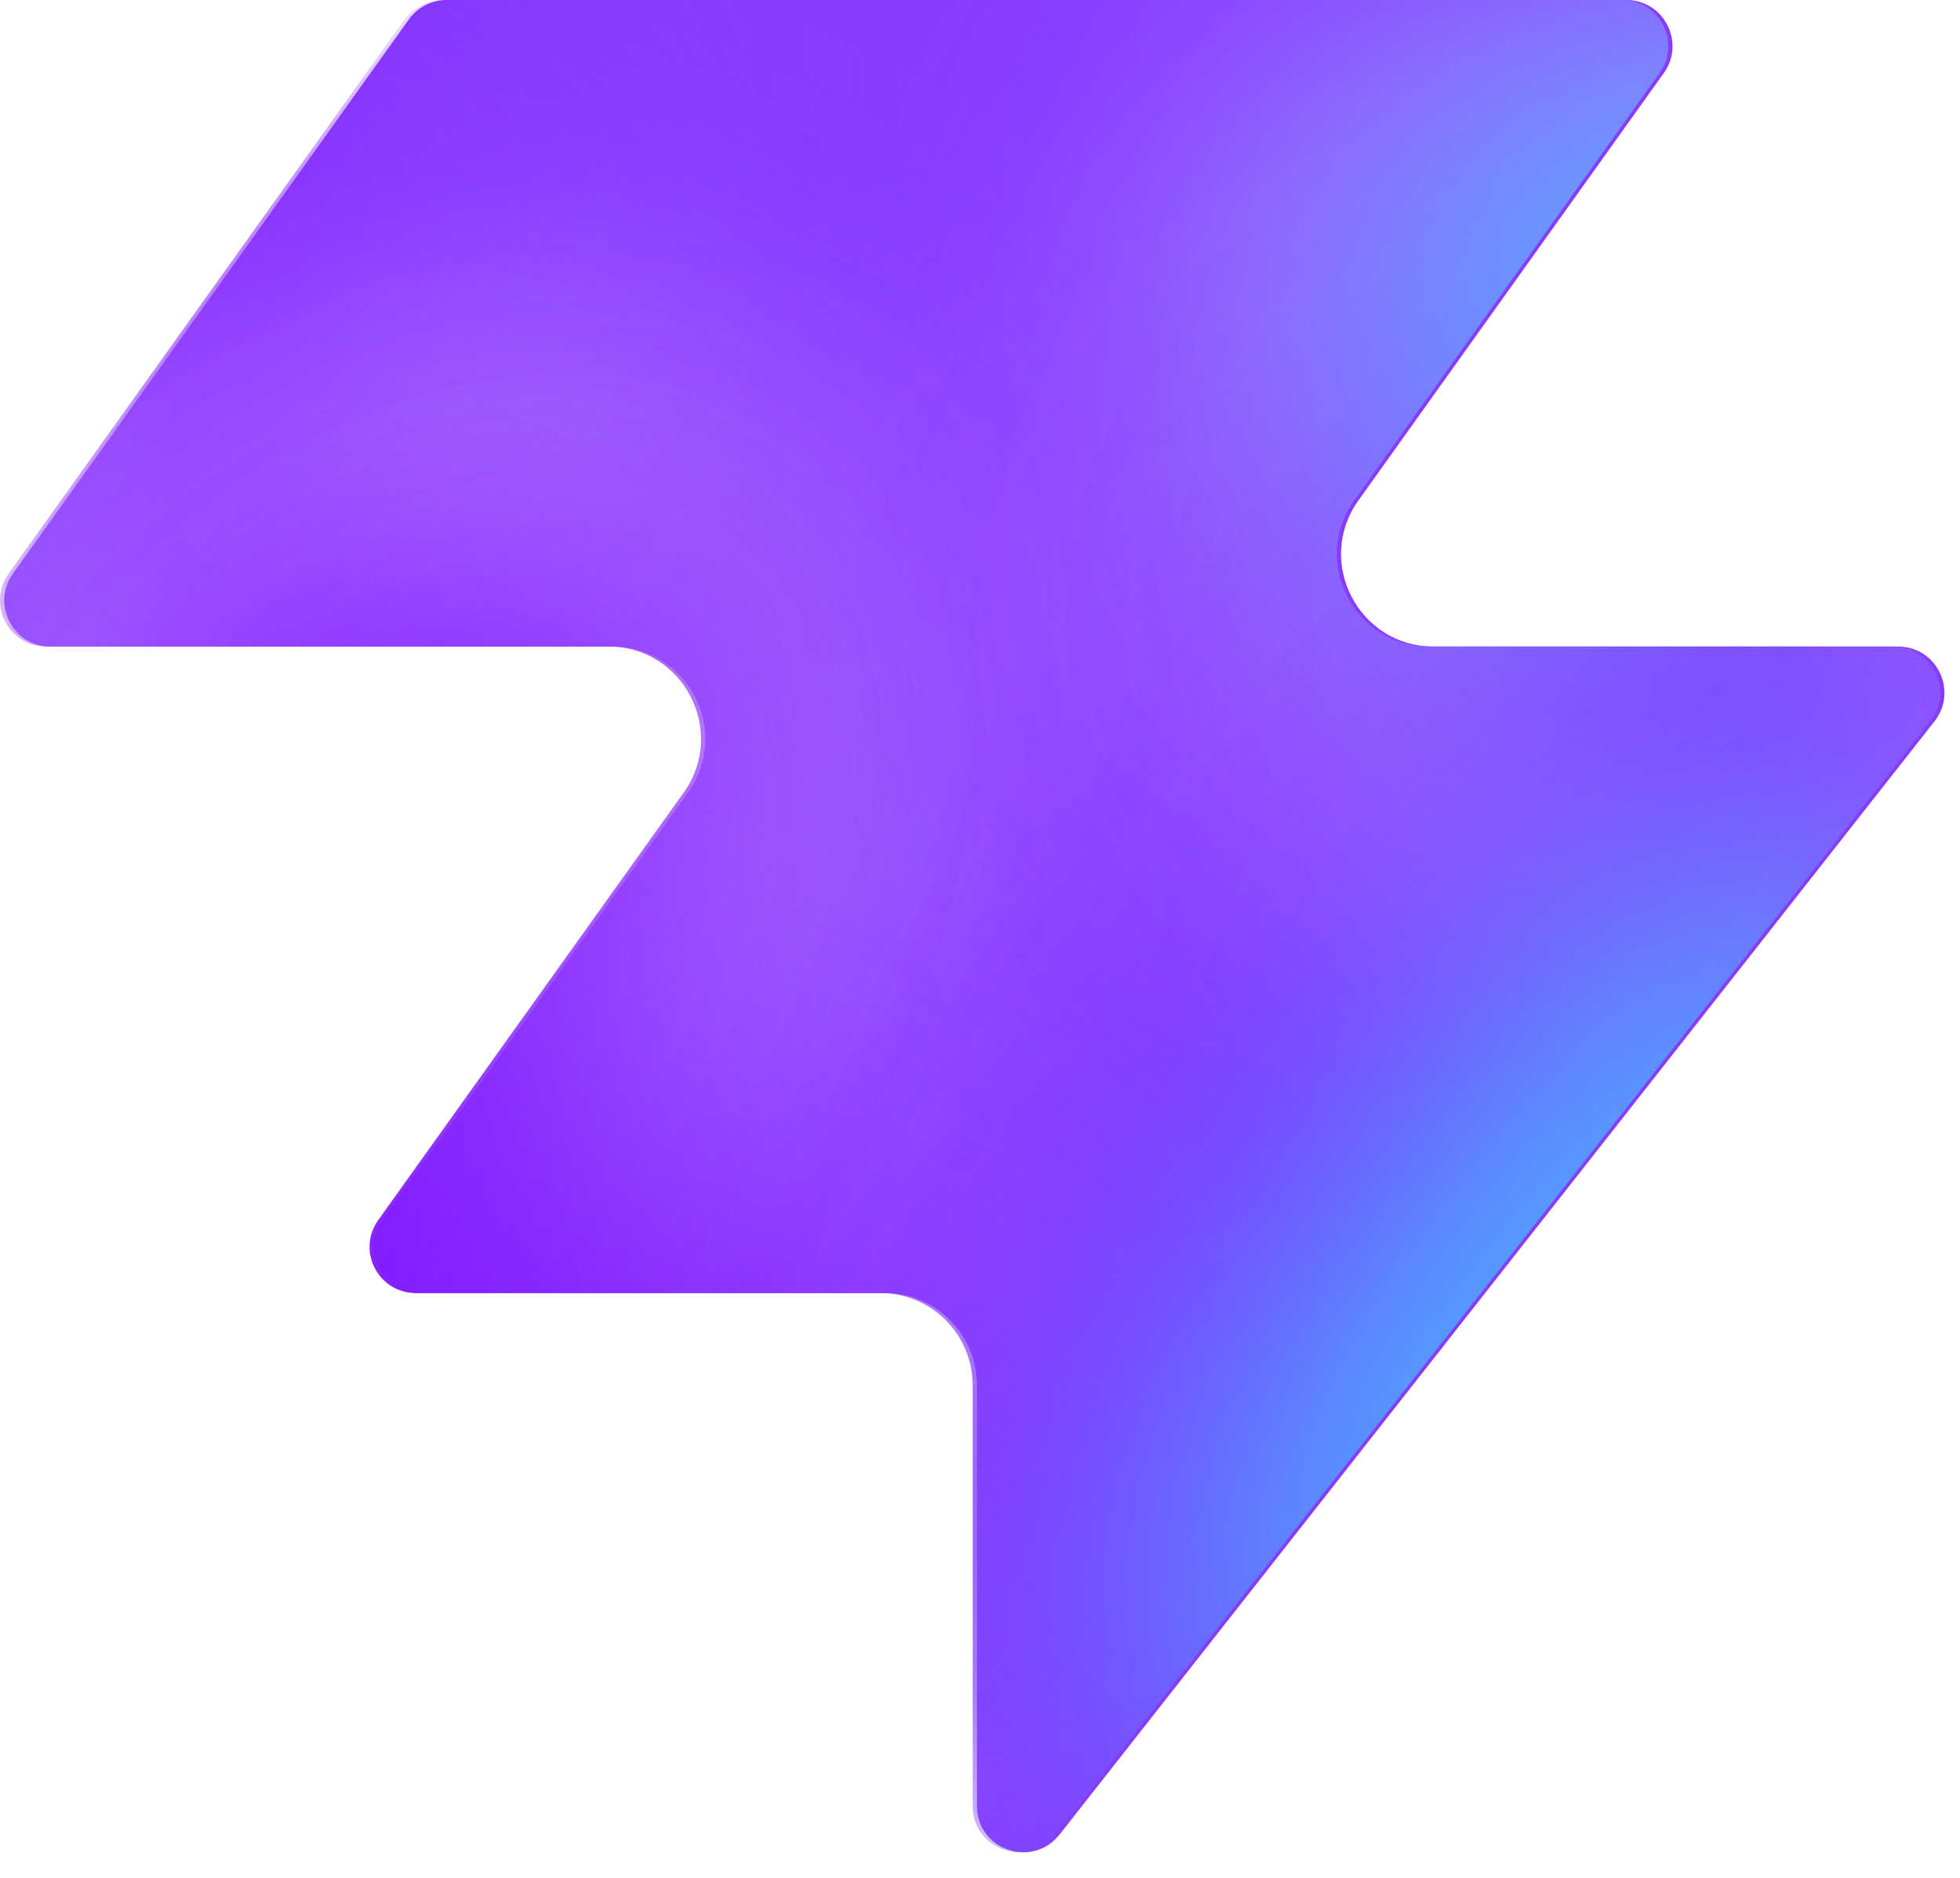
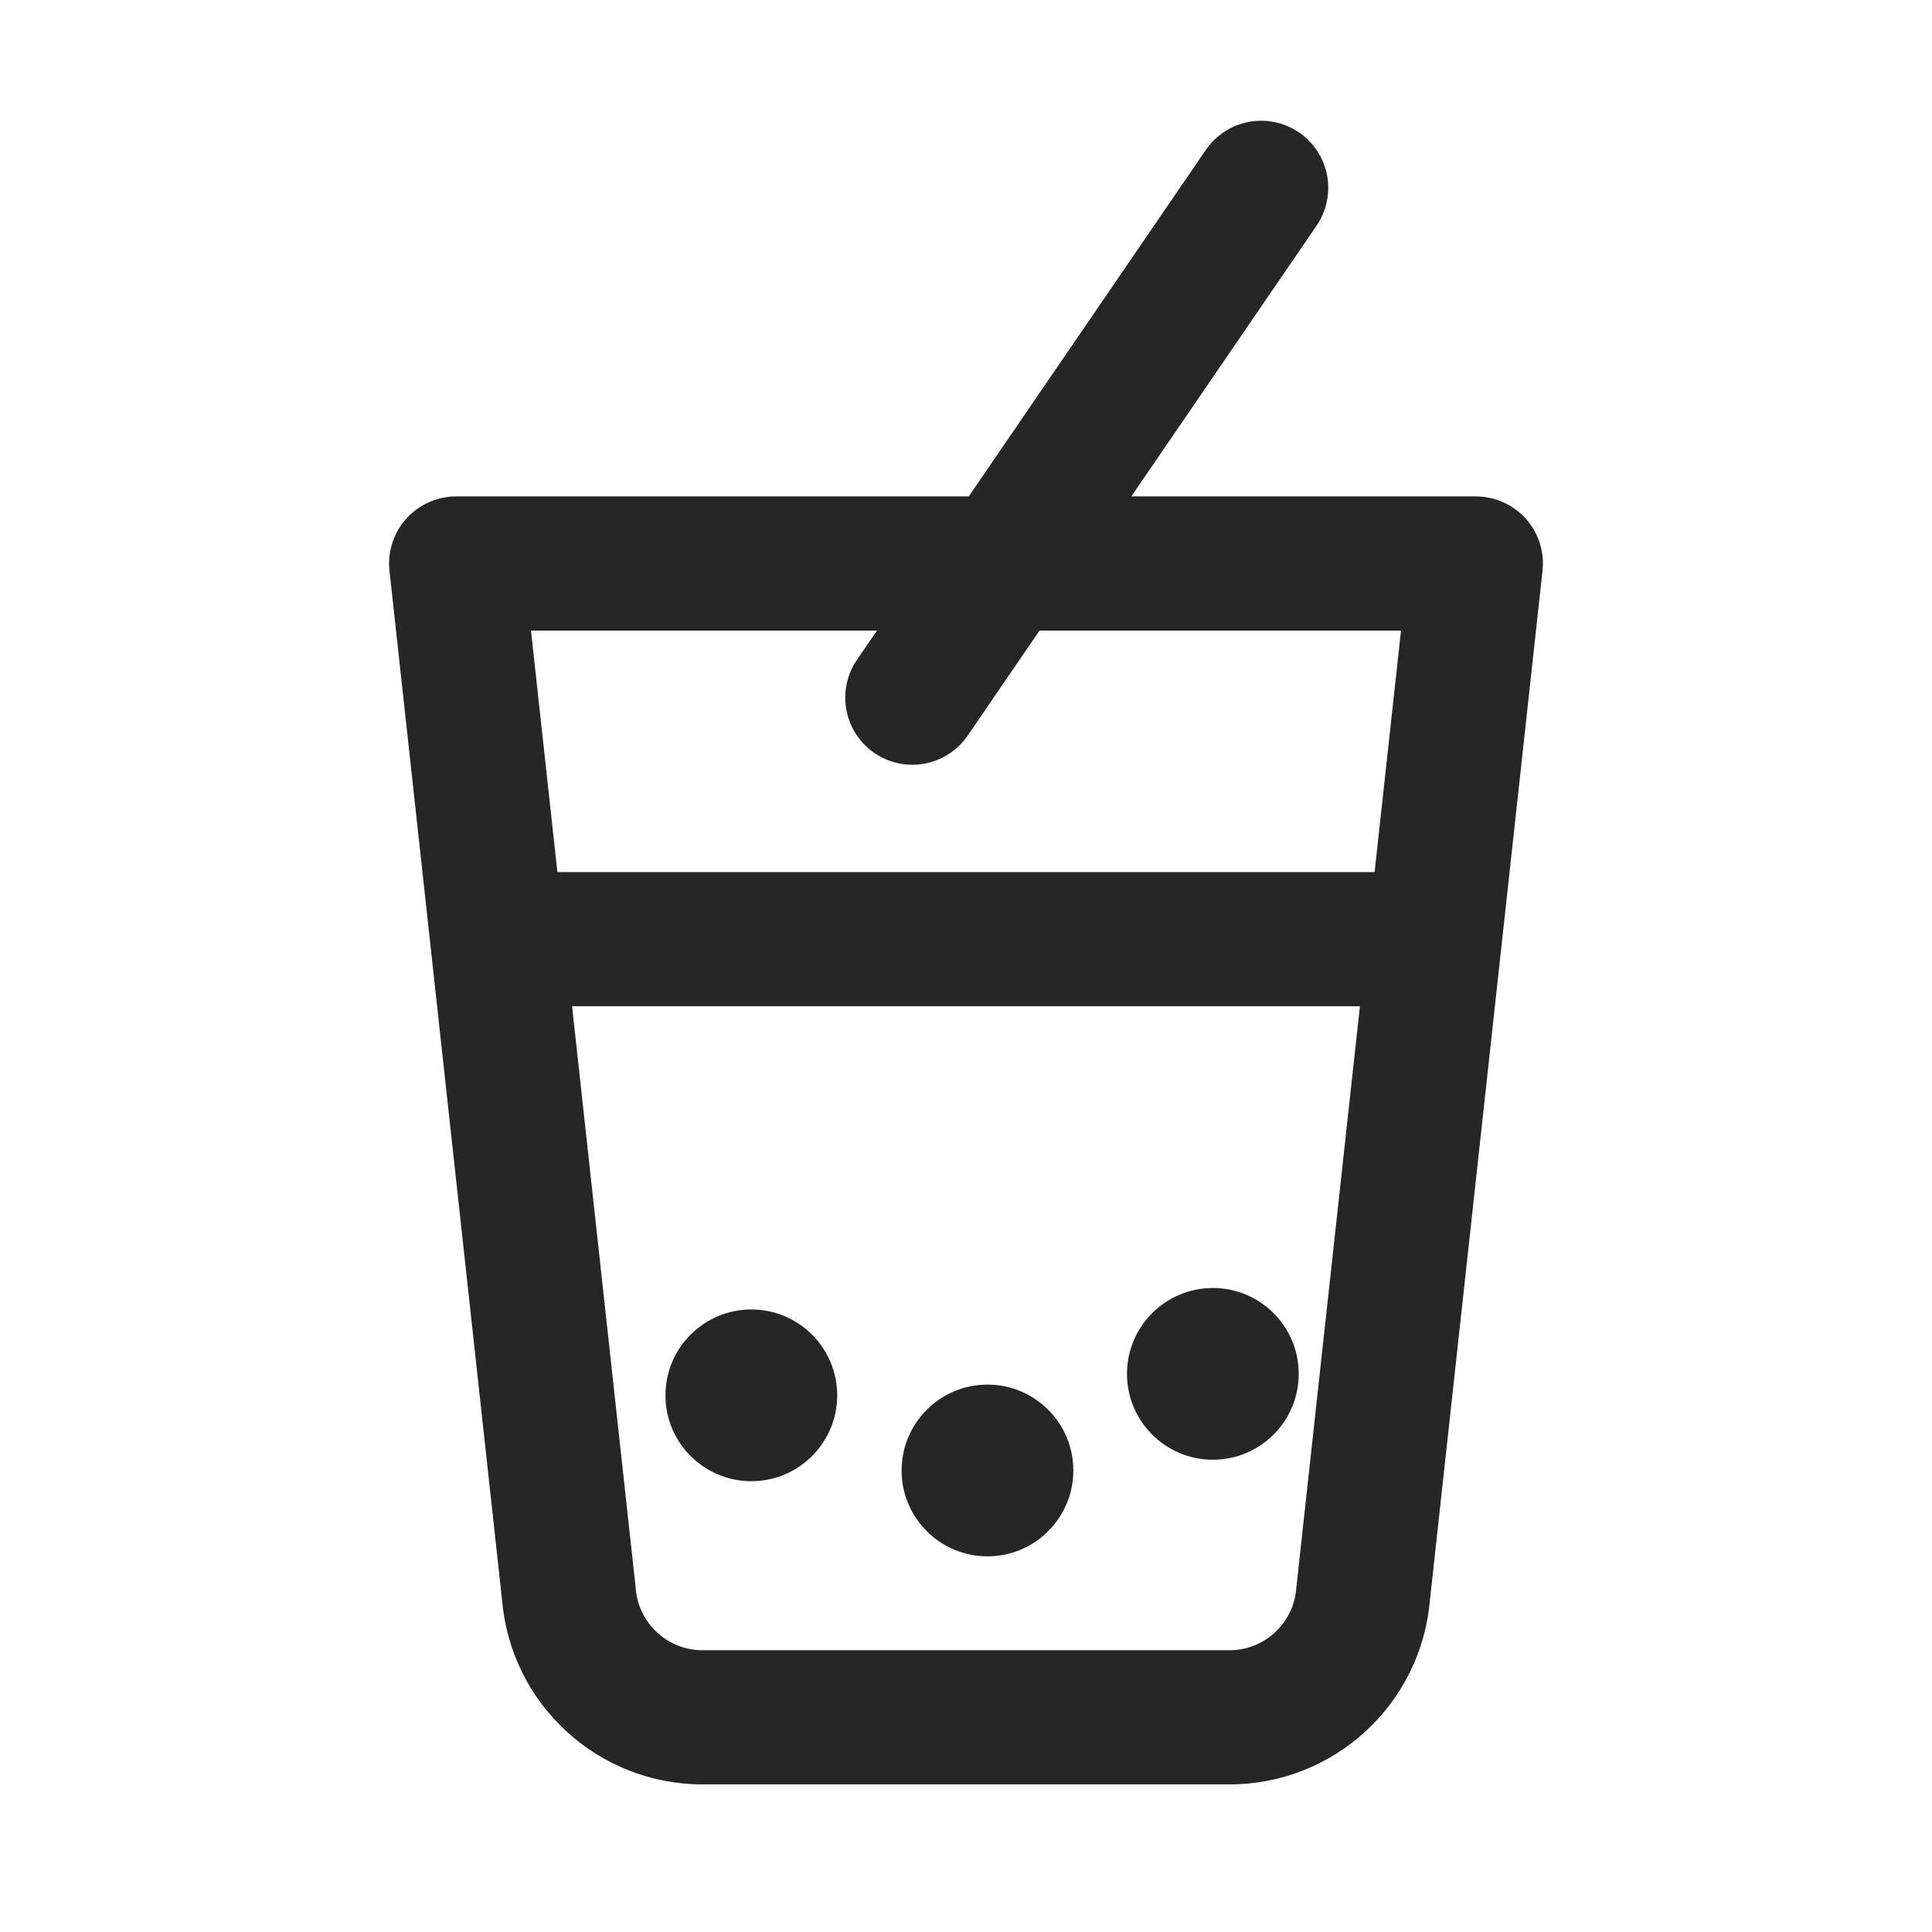
- <svg xmlns="http://www.w3.org/2000/svg" width="48" height="46" fill="none" viewBox="0 0 48 46">
-   <path fill="#863bff" d="M25.946 44.938c-.664.845-2.021.375-2.021-.698V33.937a2.26 2.26 0 0 0-2.262-2.262H10.287c-.92 0-1.456-1.04-.92-1.788l7.48-10.471c1.07-1.497 0-3.578-1.842-3.578H1.237c-.92 0-1.456-1.04-.92-1.788L10.013.474c.214-.297.556-.474.92-.474h28.894c.92 0 1.456 1.04.92 1.788l-7.48 10.471c-1.07 1.498 0 3.579 1.842 3.579h11.377c.943 0 1.473 1.088.89 1.83L25.947 44.94z" style="fill:#863bff;fill:color(display-p3 .525 .23 1);fill-opacity:1" />
-   <mask id="a" width="48" height="46" x="0" y="0" maskUnits="userSpaceOnUse" style="mask-type:alpha">
-     <path fill="#000" d="M25.842 44.938c-.664.844-2.021.375-2.021-.698V33.937a2.26 2.26 0 0 0-2.262-2.262H10.183c-.92 0-1.456-1.04-.92-1.788l7.48-10.471c1.07-1.498 0-3.579-1.842-3.579H1.133c-.92 0-1.456-1.04-.92-1.787L9.91.473c.214-.297.556-.474.92-.474h28.894c.92 0 1.456 1.04.92 1.788l-7.48 10.471c-1.07 1.498 0 3.578 1.842 3.578h11.377c.943 0 1.473 1.088.89 1.832L25.843 44.94z" style="fill:#000;fill-opacity:1" />
-   </mask>
-   <g mask="url(#a)">
-     <g filter="url(#b)">
-       <ellipse cx="5.508" cy="14.704" fill="#ede6ff" rx="5.508" ry="14.704" style="fill:#ede6ff;fill:color(display-p3 .927 .903 1);fill-opacity:1" transform="matrix(.00324 1 1 -.00324 -4.47 31.516)" />
-     </g>
-     <g filter="url(#c)">
-       <ellipse cx="10.399" cy="29.851" fill="#ede6ff" rx="10.399" ry="29.851" style="fill:#ede6ff;fill:color(display-p3 .927 .903 1);fill-opacity:1" transform="matrix(.00324 1 1 -.00324 -39.328 7.883)" />
-     </g>
-     <g filter="url(#d)">
-       <ellipse cx="5.508" cy="30.487" fill="#7e14ff" rx="5.508" ry="30.487" style="fill:#7e14ff;fill:color(display-p3 .492 .077 1);fill-opacity:1" transform="rotate(89.814 -25.913 -14.639)scale(1 -1)" />
-     </g>
-     <g filter="url(#e)">
-       <ellipse cx="5.508" cy="30.599" fill="#7e14ff" rx="5.508" ry="30.599" style="fill:#7e14ff;fill:color(display-p3 .492 .077 1);fill-opacity:1" transform="rotate(89.814 -32.644 -3.334)scale(1 -1)" />
-     </g>
-     <g filter="url(#f)">
-       <ellipse cx="5.508" cy="30.599" fill="#7e14ff" rx="5.508" ry="30.599" style="fill:#7e14ff;fill:color(display-p3 .492 .077 1);fill-opacity:1" transform="matrix(.00324 1 1 -.00324 -34.34 30.47)" />
-     </g>
-     <g filter="url(#g)">
-       <ellipse cx="14.072" cy="22.078" fill="#ede6ff" rx="14.072" ry="22.078" style="fill:#ede6ff;fill:color(display-p3 .927 .903 1);fill-opacity:1" transform="rotate(93.35 24.506 48.493)scale(-1 1)" />
-     </g>
-     <g filter="url(#h)">
-       <ellipse cx="3.47" cy="21.501" fill="#7e14ff" rx="3.47" ry="21.501" style="fill:#7e14ff;fill:color(display-p3 .492 .077 1);fill-opacity:1" transform="rotate(89.009 28.708 47.59)scale(-1 1)" />
-     </g>
-     <g filter="url(#i)">
-       <ellipse cx="3.47" cy="21.501" fill="#7e14ff" rx="3.47" ry="21.501" style="fill:#7e14ff;fill:color(display-p3 .492 .077 1);fill-opacity:1" transform="rotate(89.009 28.708 47.59)scale(-1 1)" />
-     </g>
-     <g filter="url(#j)">
-       <ellipse cx=".387" cy="8.972" fill="#7e14ff" rx="4.407" ry="29.108" style="fill:#7e14ff;fill:color(display-p3 .492 .077 1);fill-opacity:1" transform="rotate(39.51 .387 8.972)" />
-     </g>
-     <g filter="url(#k)">
-       <ellipse cx="47.523" cy="-6.092" fill="#7e14ff" rx="4.407" ry="29.108" style="fill:#7e14ff;fill:color(display-p3 .492 .077 1);fill-opacity:1" transform="rotate(37.892 47.523 -6.092)" />
-     </g>
-     <g filter="url(#l)">
-       <ellipse cx="41.412" cy="6.333" fill="#47bfff" rx="5.971" ry="9.665" style="fill:#47bfff;fill:color(display-p3 .28 .748 1);fill-opacity:1" transform="rotate(37.892 41.412 6.333)" />
-     </g>
-     <g filter="url(#m)">
-       <ellipse cx="-1.879" cy="38.332" fill="#7e14ff" rx="4.407" ry="29.108" style="fill:#7e14ff;fill:color(display-p3 .492 .077 1);fill-opacity:1" transform="rotate(37.892 -1.88 38.332)" />
-     </g>
-     <g filter="url(#n)">
-       <ellipse cx="-1.879" cy="38.332" fill="#7e14ff" rx="4.407" ry="29.108" style="fill:#7e14ff;fill:color(display-p3 .492 .077 1);fill-opacity:1" transform="rotate(37.892 -1.88 38.332)" />
-     </g>
-     <g filter="url(#o)">
-       <ellipse cx="35.651" cy="29.907" fill="#7e14ff" rx="4.407" ry="29.108" style="fill:#7e14ff;fill:color(display-p3 .492 .077 1);fill-opacity:1" transform="rotate(37.892 35.651 29.907)" />
-     </g>
-     <g filter="url(#p)">
-       <ellipse cx="38.418" cy="32.4" fill="#47bfff" rx="5.971" ry="15.297" style="fill:#47bfff;fill:color(display-p3 .28 .748 1);fill-opacity:1" transform="rotate(37.892 38.418 32.4)" />
-     </g>
-   </g>
-   <defs>
-     <filter id="b" width="60.045" height="41.654" x="-19.77" y="16.149" color-interpolation-filters="sRGB" filterUnits="userSpaceOnUse">
-       <feFlood flood-opacity="0" result="BackgroundImageFix" />
-       <feBlend in="SourceGraphic" in2="BackgroundImageFix" result="shape" />
-       <feGaussianBlur result="effect1_foregroundBlur_2002_17158" stdDeviation="7.659" />
-     </filter>
-     <filter id="c" width="90.34" height="51.437" x="-54.613" y="-7.533" color-interpolation-filters="sRGB" filterUnits="userSpaceOnUse">
-       <feFlood flood-opacity="0" result="BackgroundImageFix" />
-       <feBlend in="SourceGraphic" in2="BackgroundImageFix" result="shape" />
-       <feGaussianBlur result="effect1_foregroundBlur_2002_17158" stdDeviation="7.659" />
-     </filter>
-     <filter id="d" width="79.355" height="29.4" x="-49.64" y="2.03" color-interpolation-filters="sRGB" filterUnits="userSpaceOnUse">
-       <feFlood flood-opacity="0" result="BackgroundImageFix" />
-       <feBlend in="SourceGraphic" in2="BackgroundImageFix" result="shape" />
-       <feGaussianBlur result="effect1_foregroundBlur_2002_17158" stdDeviation="4.596" />
-     </filter>
-     <filter id="e" width="79.579" height="29.4" x="-45.045" y="20.029" color-interpolation-filters="sRGB" filterUnits="userSpaceOnUse">
-       <feFlood flood-opacity="0" result="BackgroundImageFix" />
-       <feBlend in="SourceGraphic" in2="BackgroundImageFix" result="shape" />
-       <feGaussianBlur result="effect1_foregroundBlur_2002_17158" stdDeviation="4.596" />
-     </filter>
-     <filter id="f" width="79.579" height="29.4" x="-43.513" y="21.178" color-interpolation-filters="sRGB" filterUnits="userSpaceOnUse">
-       <feFlood flood-opacity="0" result="BackgroundImageFix" />
-       <feBlend in="SourceGraphic" in2="BackgroundImageFix" result="shape" />
-       <feGaussianBlur result="effect1_foregroundBlur_2002_17158" stdDeviation="4.596" />
-     </filter>
-     <filter id="g" width="74.749" height="58.852" x="15.756" y="-17.901" color-interpolation-filters="sRGB" filterUnits="userSpaceOnUse">
-       <feFlood flood-opacity="0" result="BackgroundImageFix" />
-       <feBlend in="SourceGraphic" in2="BackgroundImageFix" result="shape" />
-       <feGaussianBlur result="effect1_foregroundBlur_2002_17158" stdDeviation="7.659" />
-     </filter>
-     <filter id="h" width="61.377" height="25.362" x="23.548" y="2.284" color-interpolation-filters="sRGB" filterUnits="userSpaceOnUse">
-       <feFlood flood-opacity="0" result="BackgroundImageFix" />
-       <feBlend in="SourceGraphic" in2="BackgroundImageFix" result="shape" />
-       <feGaussianBlur result="effect1_foregroundBlur_2002_17158" stdDeviation="4.596" />
-     </filter>
-     <filter id="i" width="61.377" height="25.362" x="23.548" y="2.284" color-interpolation-filters="sRGB" filterUnits="userSpaceOnUse">
-       <feFlood flood-opacity="0" result="BackgroundImageFix" />
-       <feBlend in="SourceGraphic" in2="BackgroundImageFix" result="shape" />
-       <feGaussianBlur result="effect1_foregroundBlur_2002_17158" stdDeviation="4.596" />
-     </filter>
-     <filter id="j" width="56.045" height="63.649" x="-27.636" y="-22.853" color-interpolation-filters="sRGB" filterUnits="userSpaceOnUse">
-       <feFlood flood-opacity="0" result="BackgroundImageFix" />
-       <feBlend in="SourceGraphic" in2="BackgroundImageFix" result="shape" />
-       <feGaussianBlur result="effect1_foregroundBlur_2002_17158" stdDeviation="4.596" />
-     </filter>
-     <filter id="k" width="54.814" height="64.646" x="20.116" y="-38.415" color-interpolation-filters="sRGB" filterUnits="userSpaceOnUse">
-       <feFlood flood-opacity="0" result="BackgroundImageFix" />
-       <feBlend in="SourceGraphic" in2="BackgroundImageFix" result="shape" />
-       <feGaussianBlur result="effect1_foregroundBlur_2002_17158" stdDeviation="4.596" />
-     </filter>
-     <filter id="l" width="33.541" height="35.313" x="24.641" y="-11.323" color-interpolation-filters="sRGB" filterUnits="userSpaceOnUse">
-       <feFlood flood-opacity="0" result="BackgroundImageFix" />
-       <feBlend in="SourceGraphic" in2="BackgroundImageFix" result="shape" />
-       <feGaussianBlur result="effect1_foregroundBlur_2002_17158" stdDeviation="4.596" />
-     </filter>
-     <filter id="m" width="54.814" height="64.646" x="-29.286" y="6.009" color-interpolation-filters="sRGB" filterUnits="userSpaceOnUse">
-       <feFlood flood-opacity="0" result="BackgroundImageFix" />
-       <feBlend in="SourceGraphic" in2="BackgroundImageFix" result="shape" />
-       <feGaussianBlur result="effect1_foregroundBlur_2002_17158" stdDeviation="4.596" />
-     </filter>
-     <filter id="n" width="54.814" height="64.646" x="-29.286" y="6.009" color-interpolation-filters="sRGB" filterUnits="userSpaceOnUse">
-       <feFlood flood-opacity="0" result="BackgroundImageFix" />
-       <feBlend in="SourceGraphic" in2="BackgroundImageFix" result="shape" />
-       <feGaussianBlur result="effect1_foregroundBlur_2002_17158" stdDeviation="4.596" />
-     </filter>
-     <filter id="o" width="54.814" height="64.646" x="8.244" y="-2.416" color-interpolation-filters="sRGB" filterUnits="userSpaceOnUse">
-       <feFlood flood-opacity="0" result="BackgroundImageFix" />
-       <feBlend in="SourceGraphic" in2="BackgroundImageFix" result="shape" />
-       <feGaussianBlur result="effect1_foregroundBlur_2002_17158" stdDeviation="4.596" />
-     </filter>
-     <filter id="p" width="39.409" height="43.623" x="18.713" y="10.588" color-interpolation-filters="sRGB" filterUnits="userSpaceOnUse">
-       <feFlood flood-opacity="0" result="BackgroundImageFix" />
-       <feBlend in="SourceGraphic" in2="BackgroundImageFix" result="shape" />
-       <feGaussianBlur result="effect1_foregroundBlur_2002_17158" stdDeviation="4.596" />
-     </filter>
-   </defs>
+ <svg xmlns="http://www.w3.org/2000/svg" viewBox="0 0 36 36" fill="none" stroke="#262626" stroke-width="2.5" stroke-linecap="round" stroke-linejoin="round">
+   <style>
+     @media (prefers-color-scheme: dark) {
+       svg { stroke: #fafafa; }
+       circle { fill: #fafafa; }
+     }
+   </style>
+   <path d="M23.5 3.5 17 13" />
+   <path d="M8.5 10.5h19l-2.1 19.2a2.5 2.5 0 0 1-2.5 2.3H13.1a2.5 2.5 0 0 1-2.5-2.3Z" />
+   <path d="M9.3 17.5h17.4" />
+   <circle cx="14" cy="26" r="1.6" fill="#262626" stroke="none" />
+   <circle cx="18.4" cy="27.4" r="1.6" fill="#262626" stroke="none" />
+   <circle cx="22.6" cy="25.6" r="1.6" fill="#262626" stroke="none" />
</svg>
